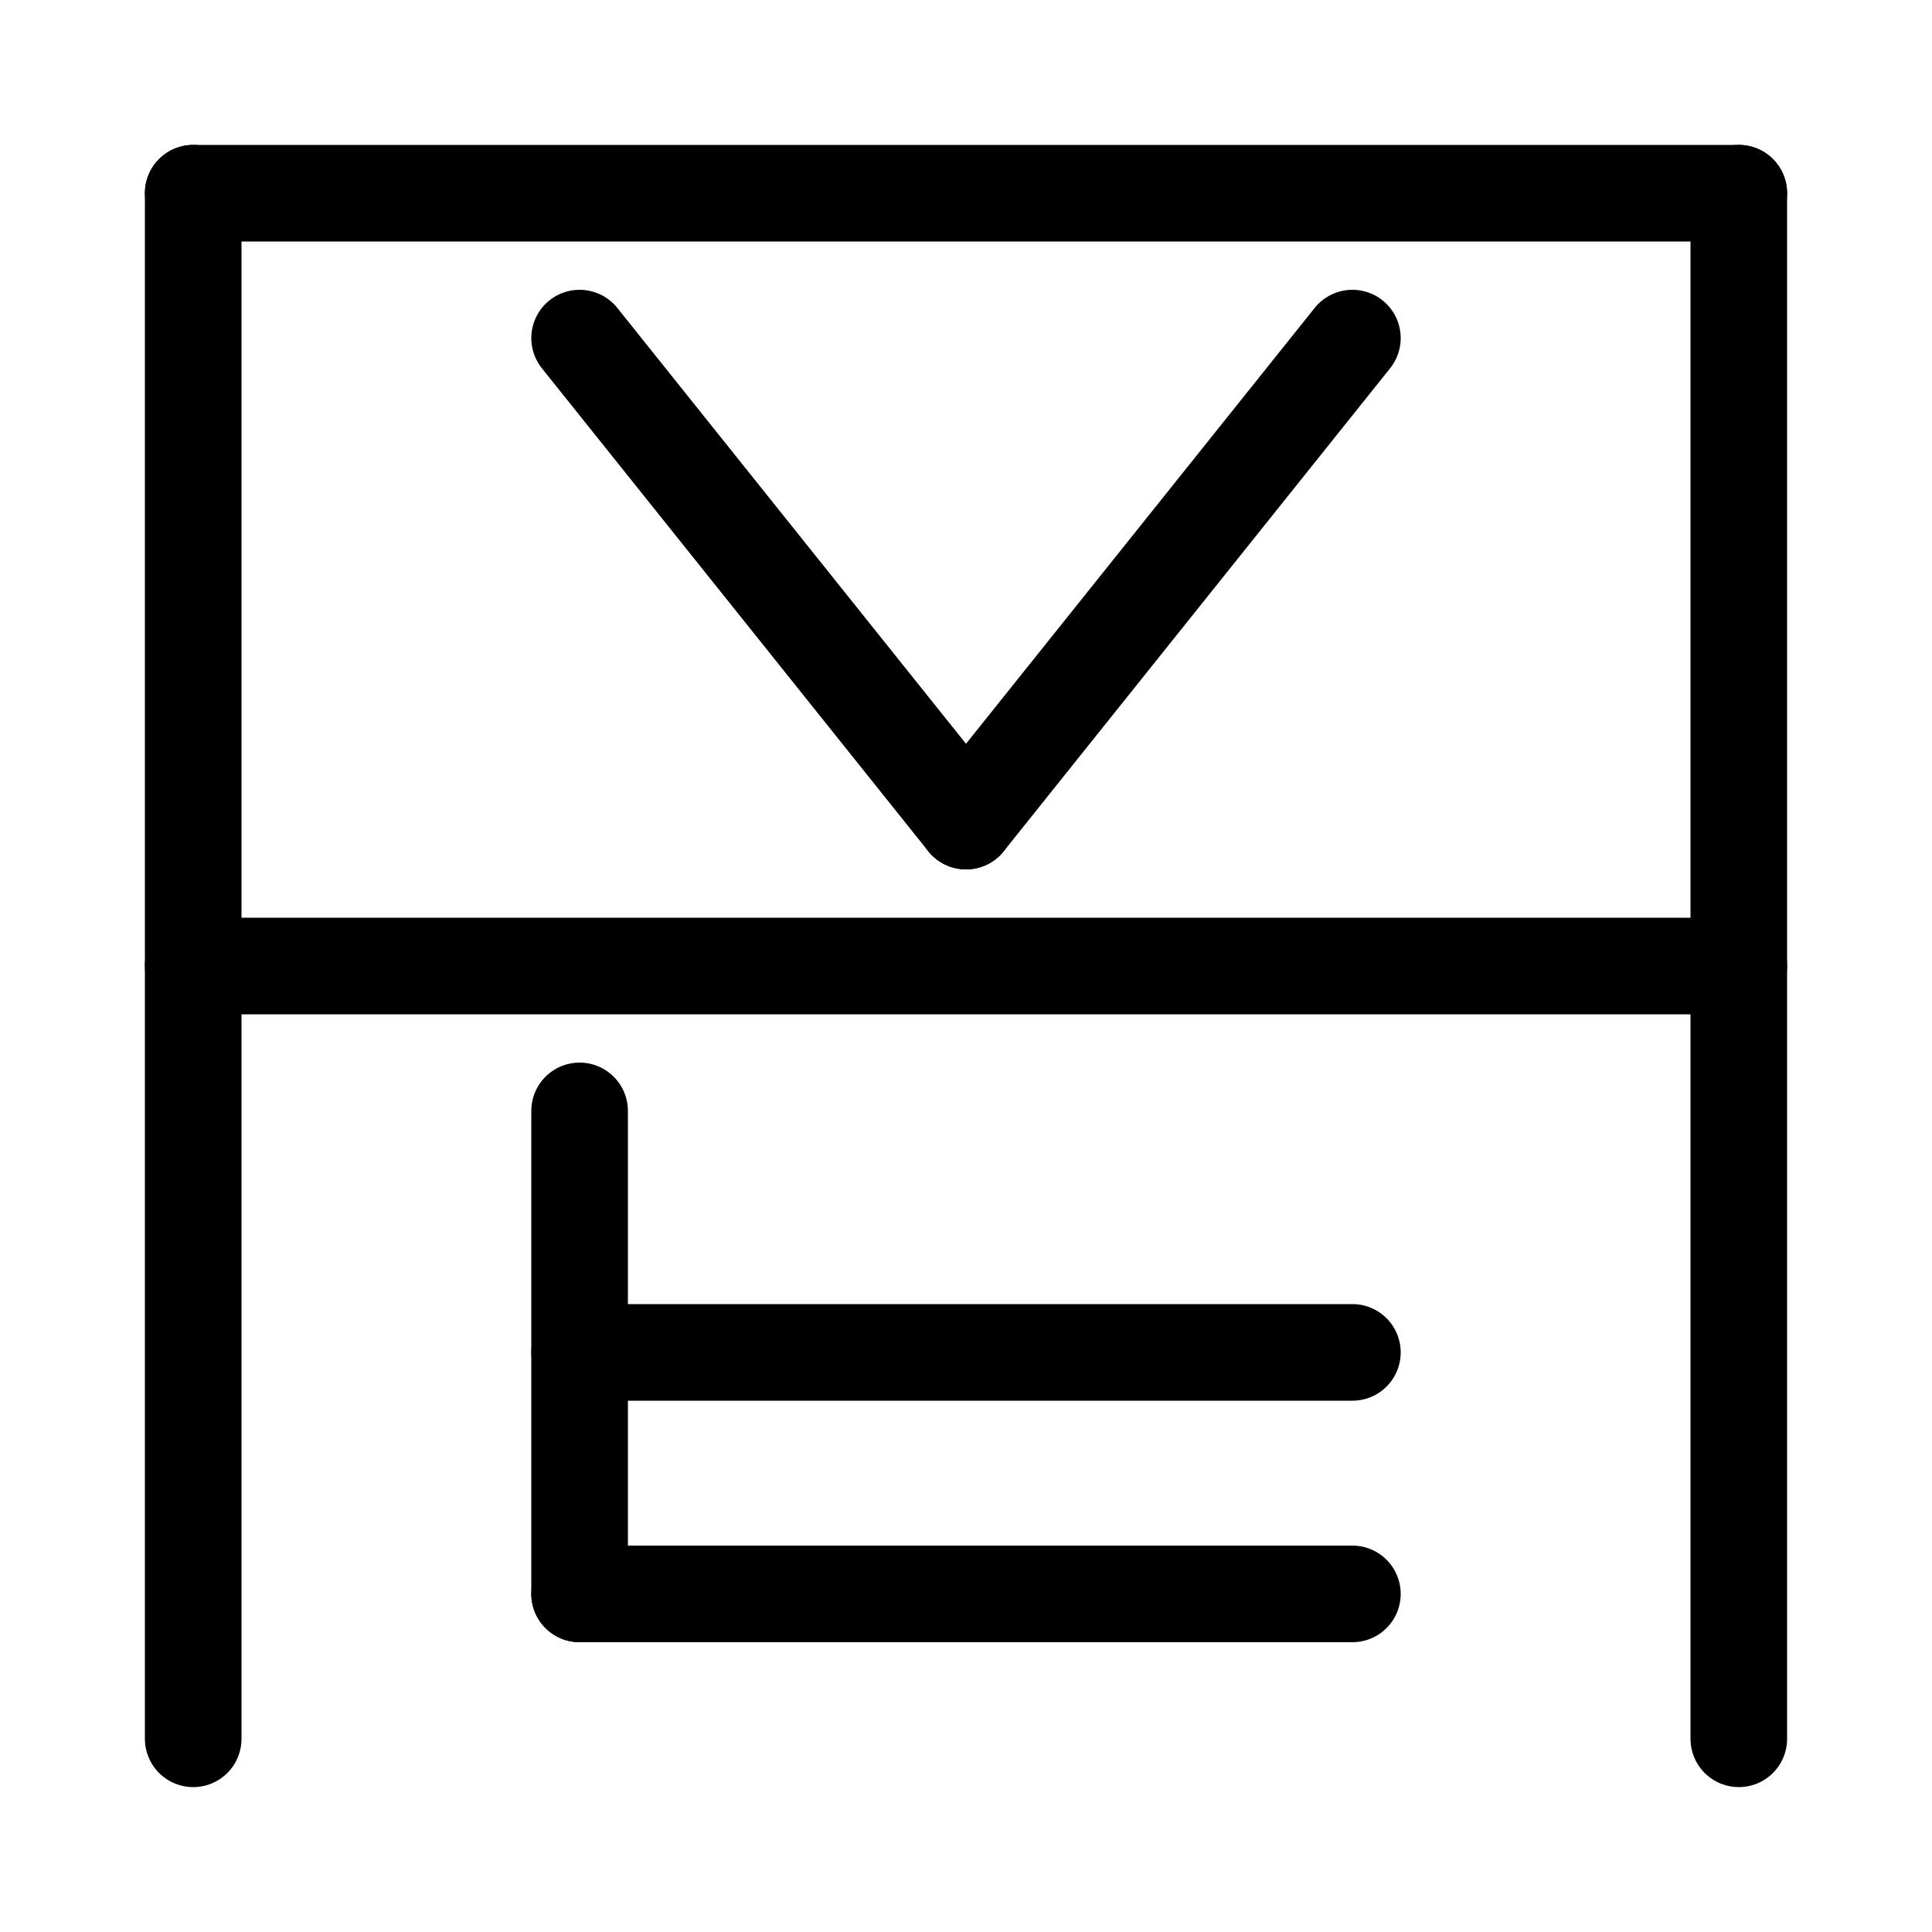
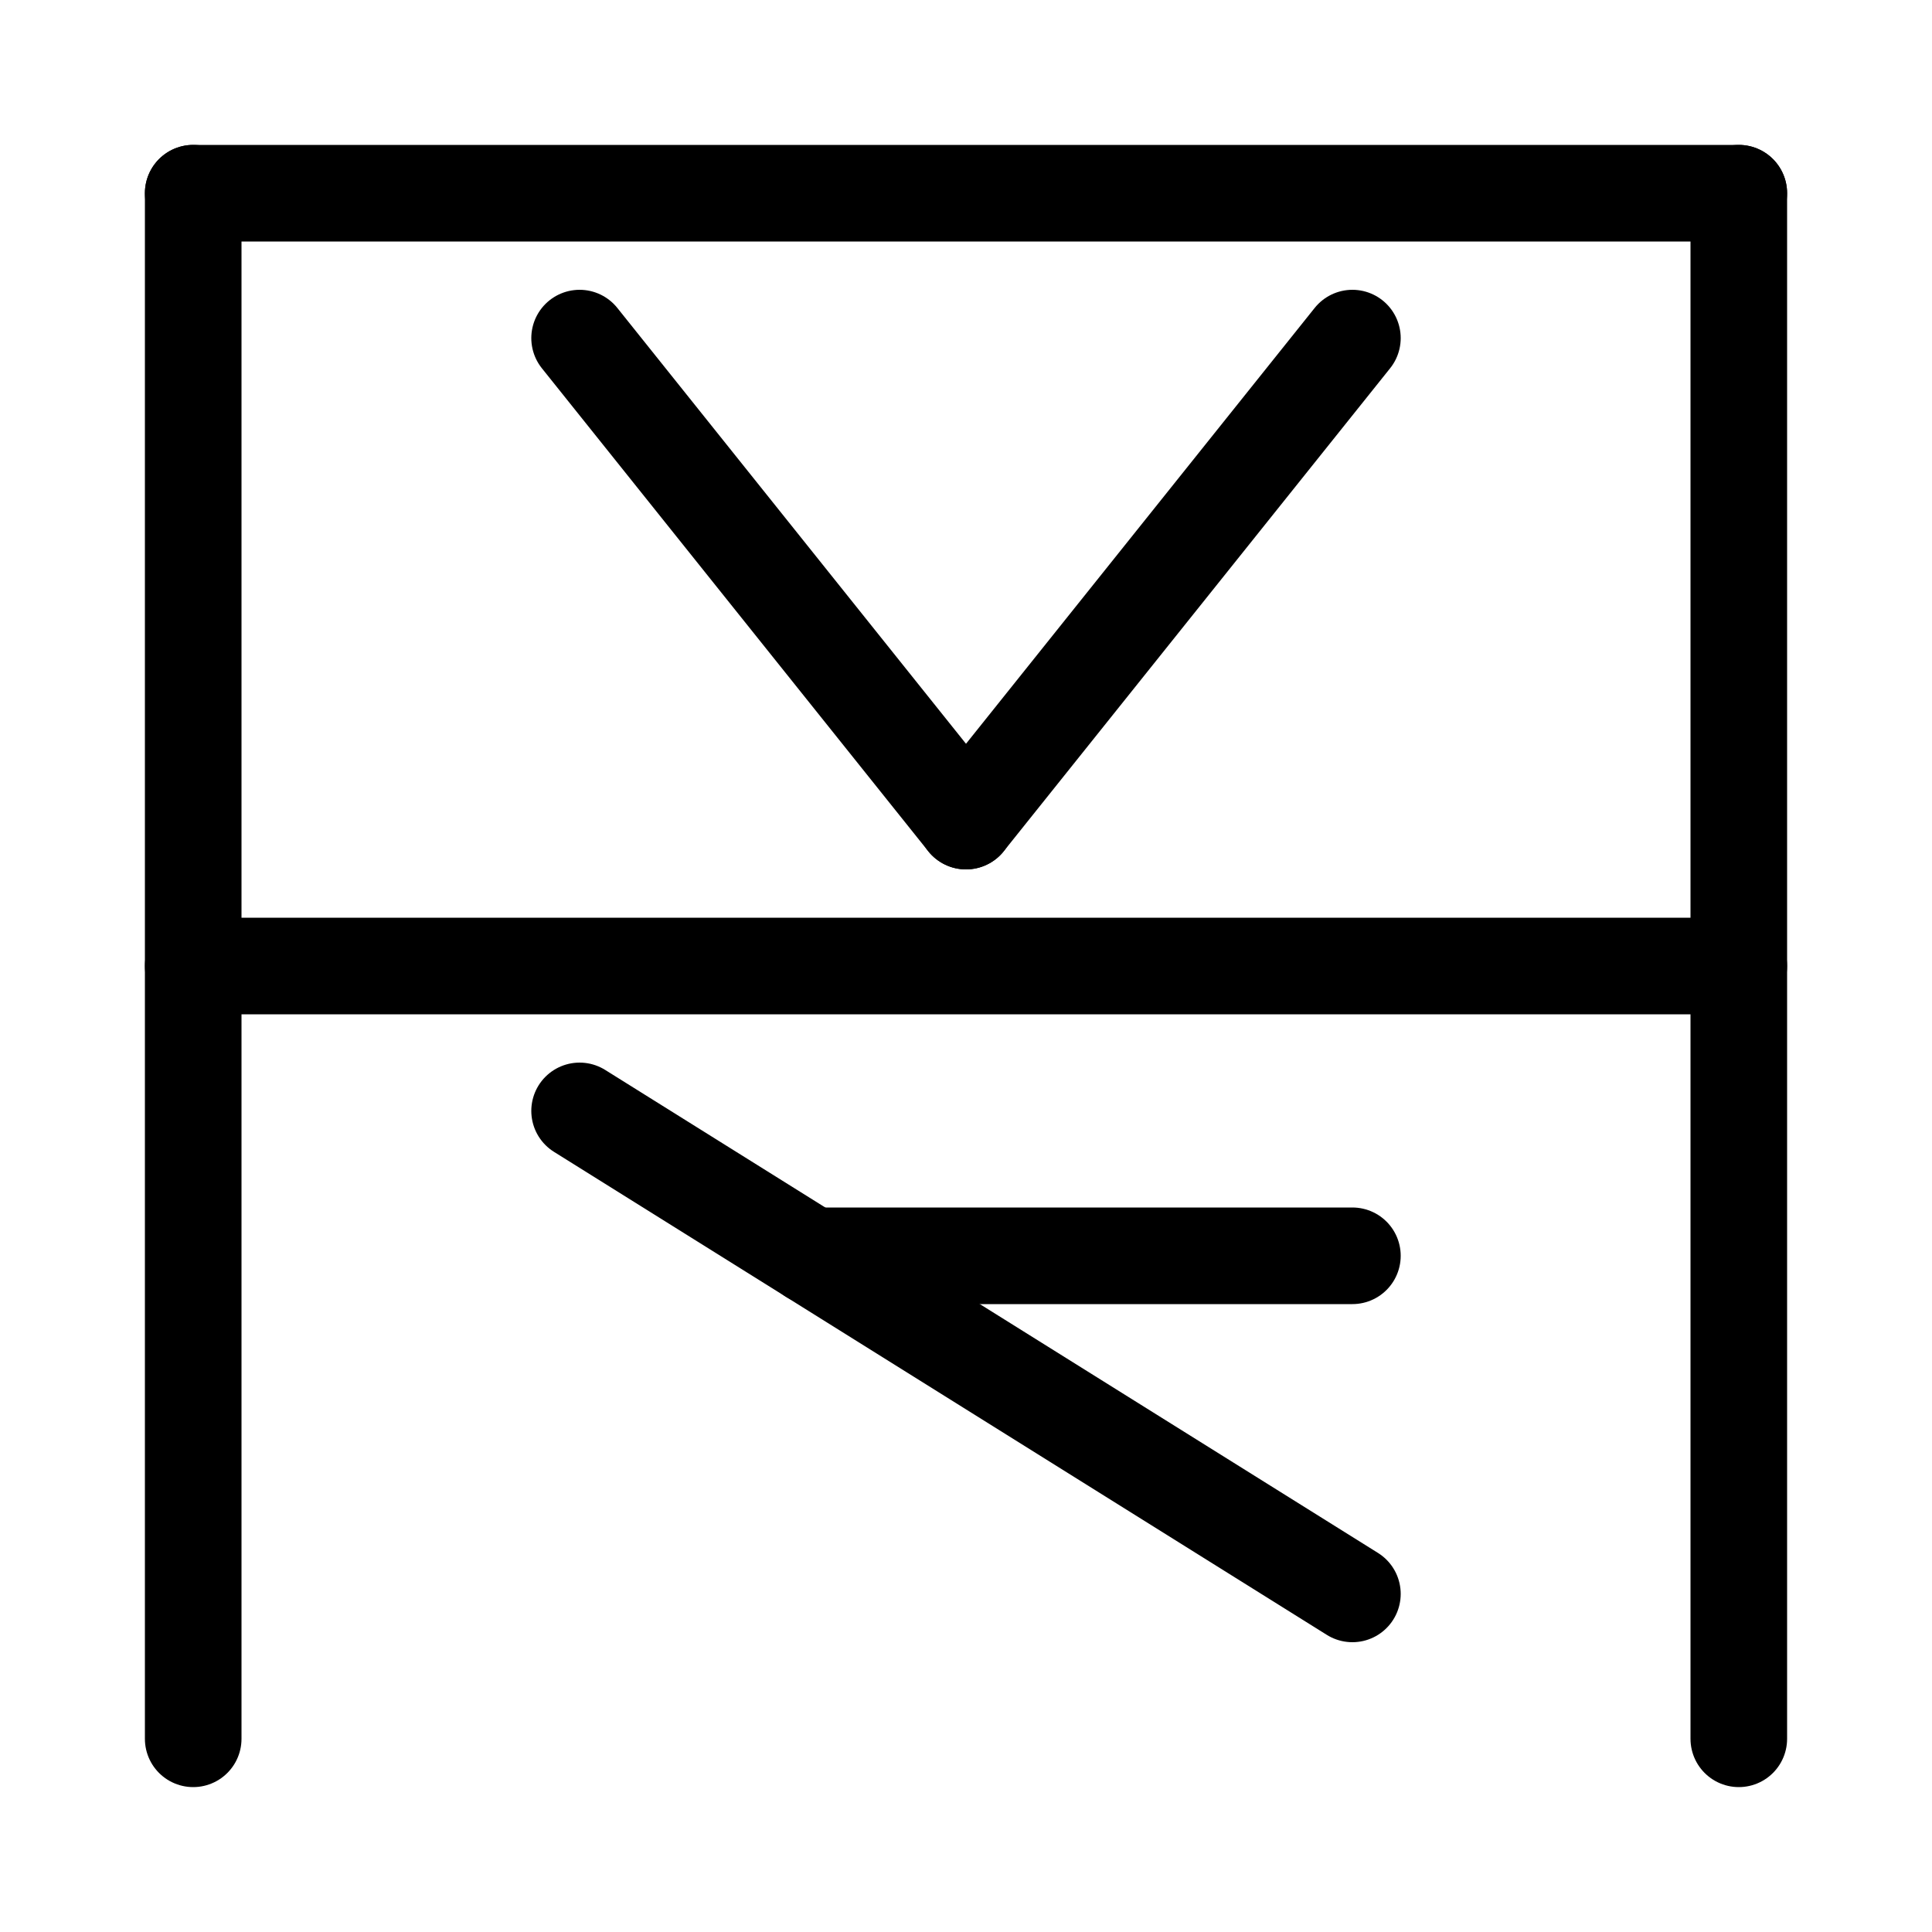
<svg xmlns="http://www.w3.org/2000/svg" width="40" height="40">
  <rect width="100%" height="100%" fill="white" />
  <g stroke="black" stroke-width="2" stroke-linecap="round">
    <g transform="" transform-origin="20 20">
      <line x1="4" y1="20" x2="36" y2="20" />
      <line x1="4" y1="4" x2="36" y2="4" />
      <line x1="4" y1="4" x2="4" y2="36" />
      <line x1="36" y1="4" x2="36" y2="36" />
    </g>
    <g transform="" transform-origin="20 12">
      <line x1="12" y1="7" x2="20" y2="17" />
      <line x1="28" y1="7" x2="20" y2="17" />
    </g>
    <g transform="" transform-origin="20 28">
-       <line x1="12" y1="23" x2="12" y2="33" />
-       <line x1="12" y1="33" x2="28" y2="33" />
-       <line x1="12" y1="28" x2="28" y2="28" />
+       <line x1="12" y1="23" x2="28" y2="33" />
+       <line x1="16.8" y1="26" x2="28" y2="26" />
    </g>
  </g>
</svg>
